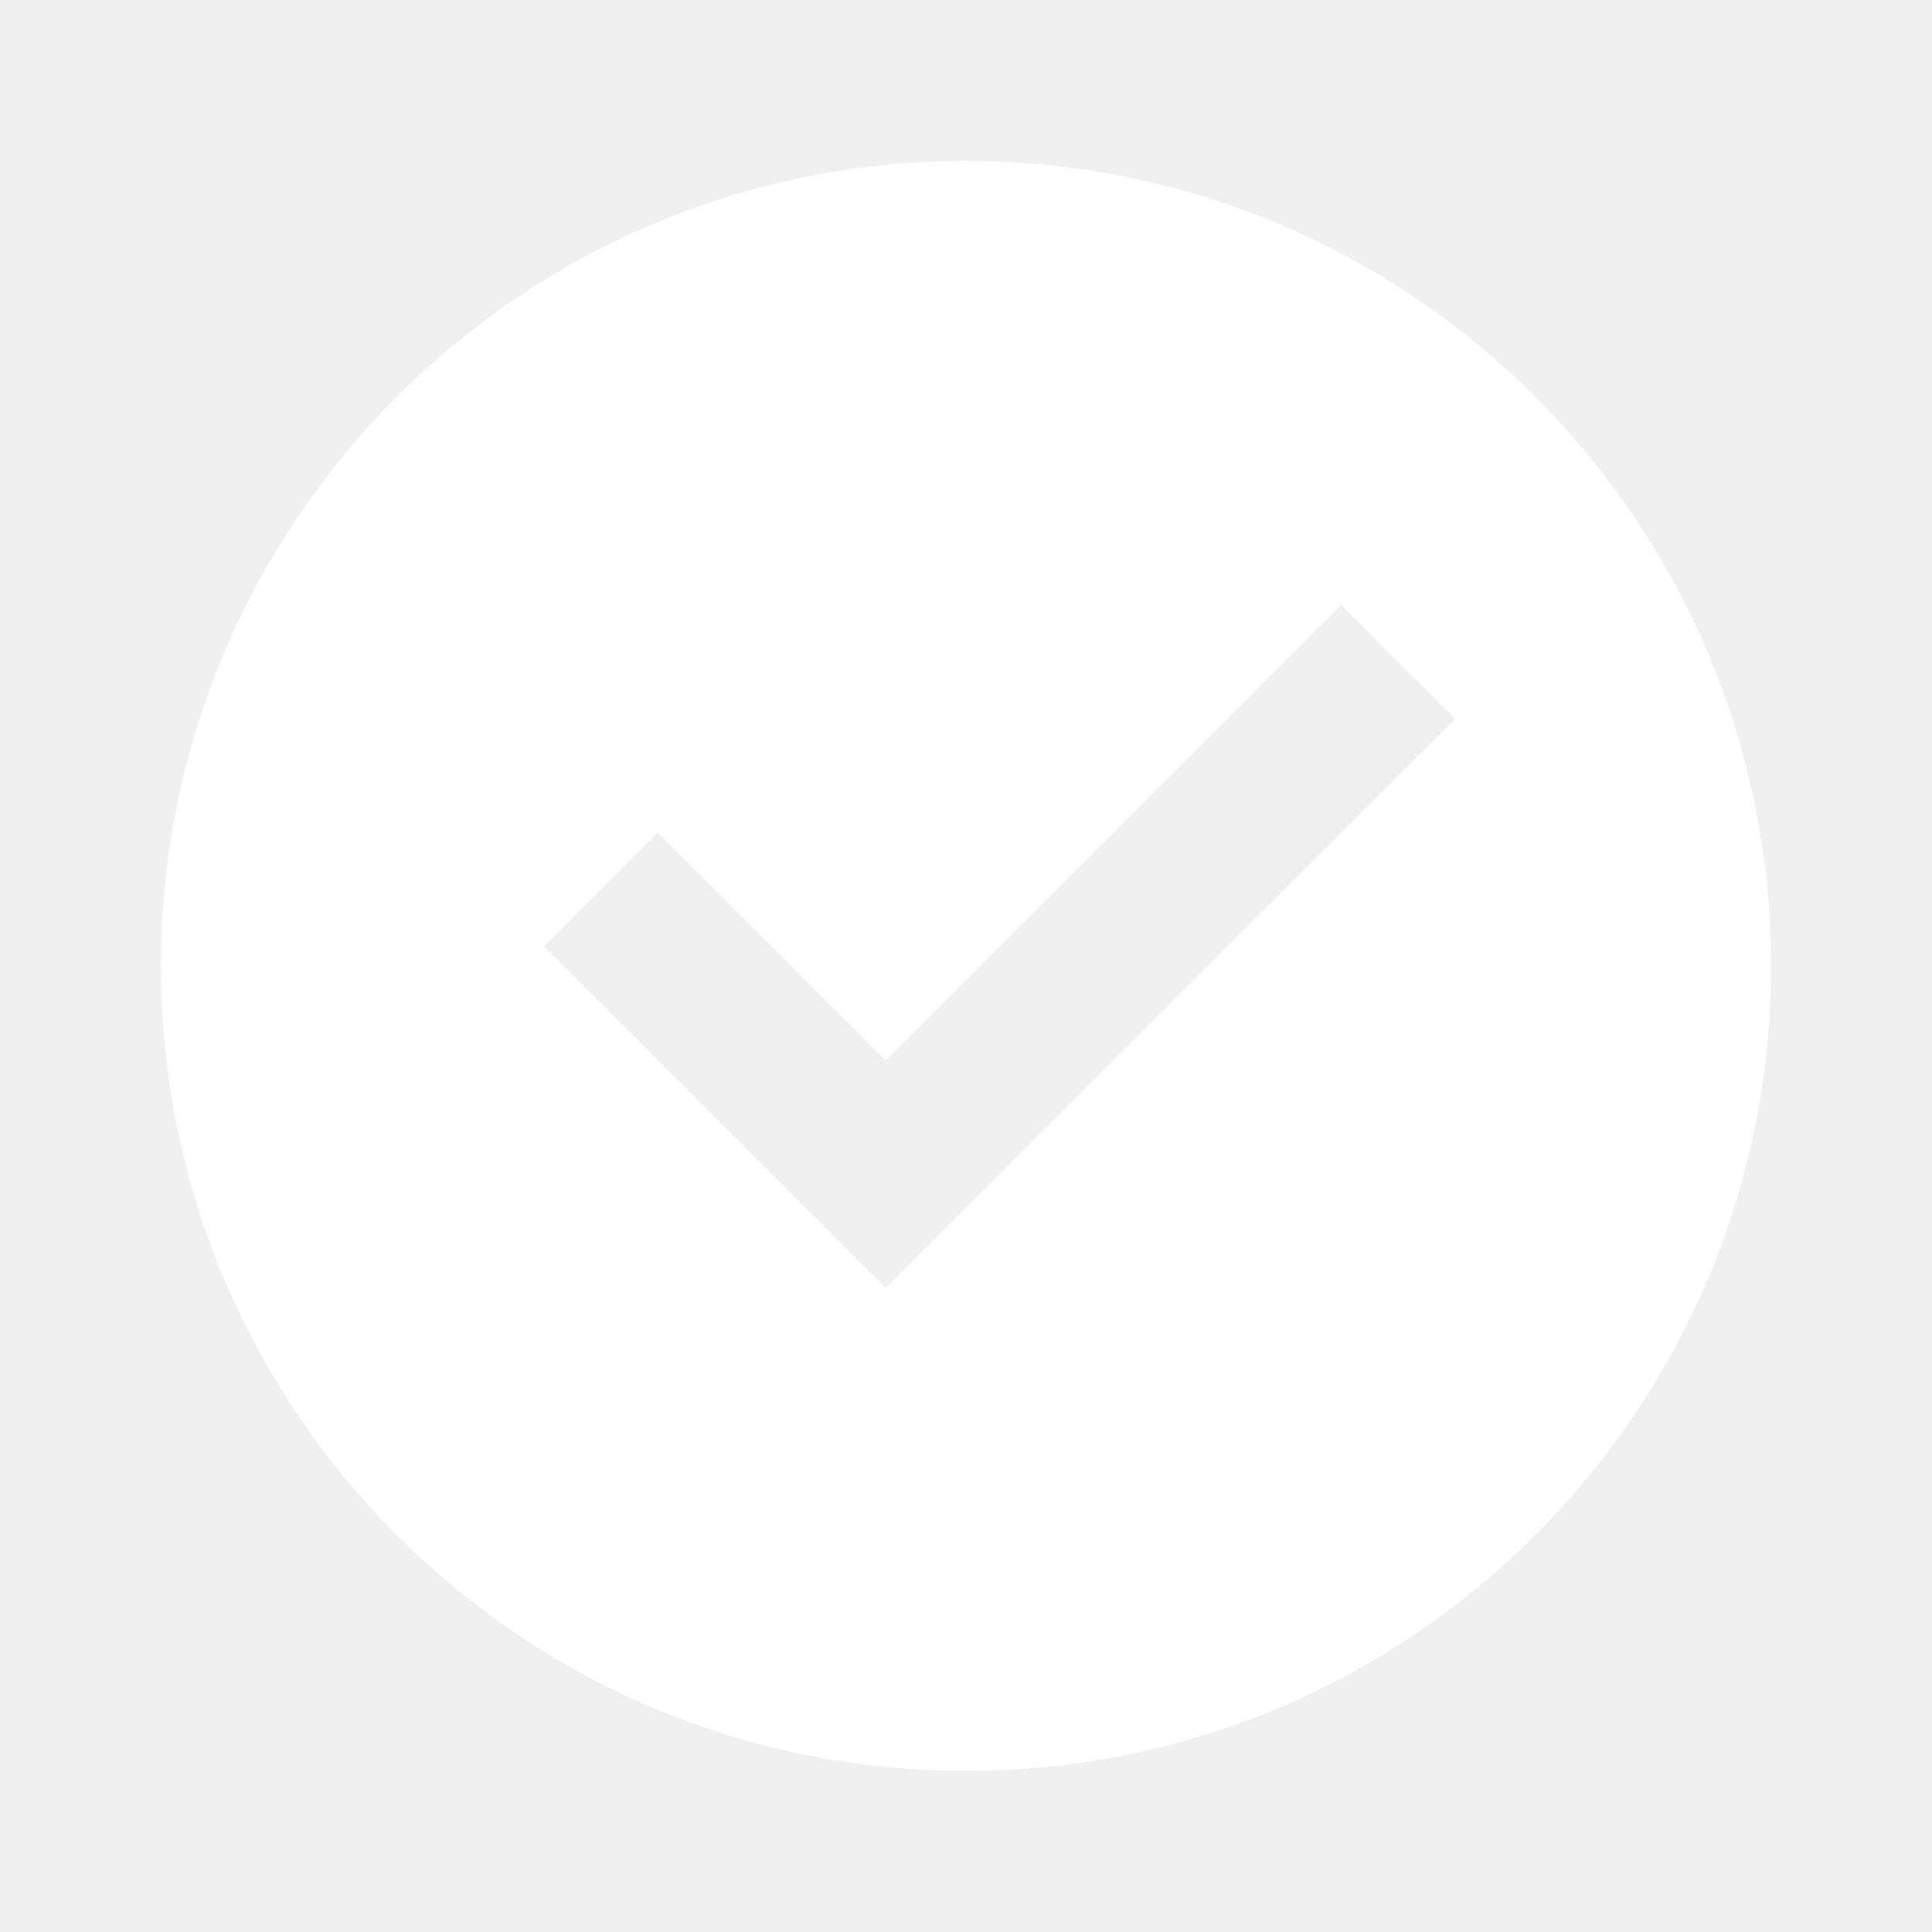
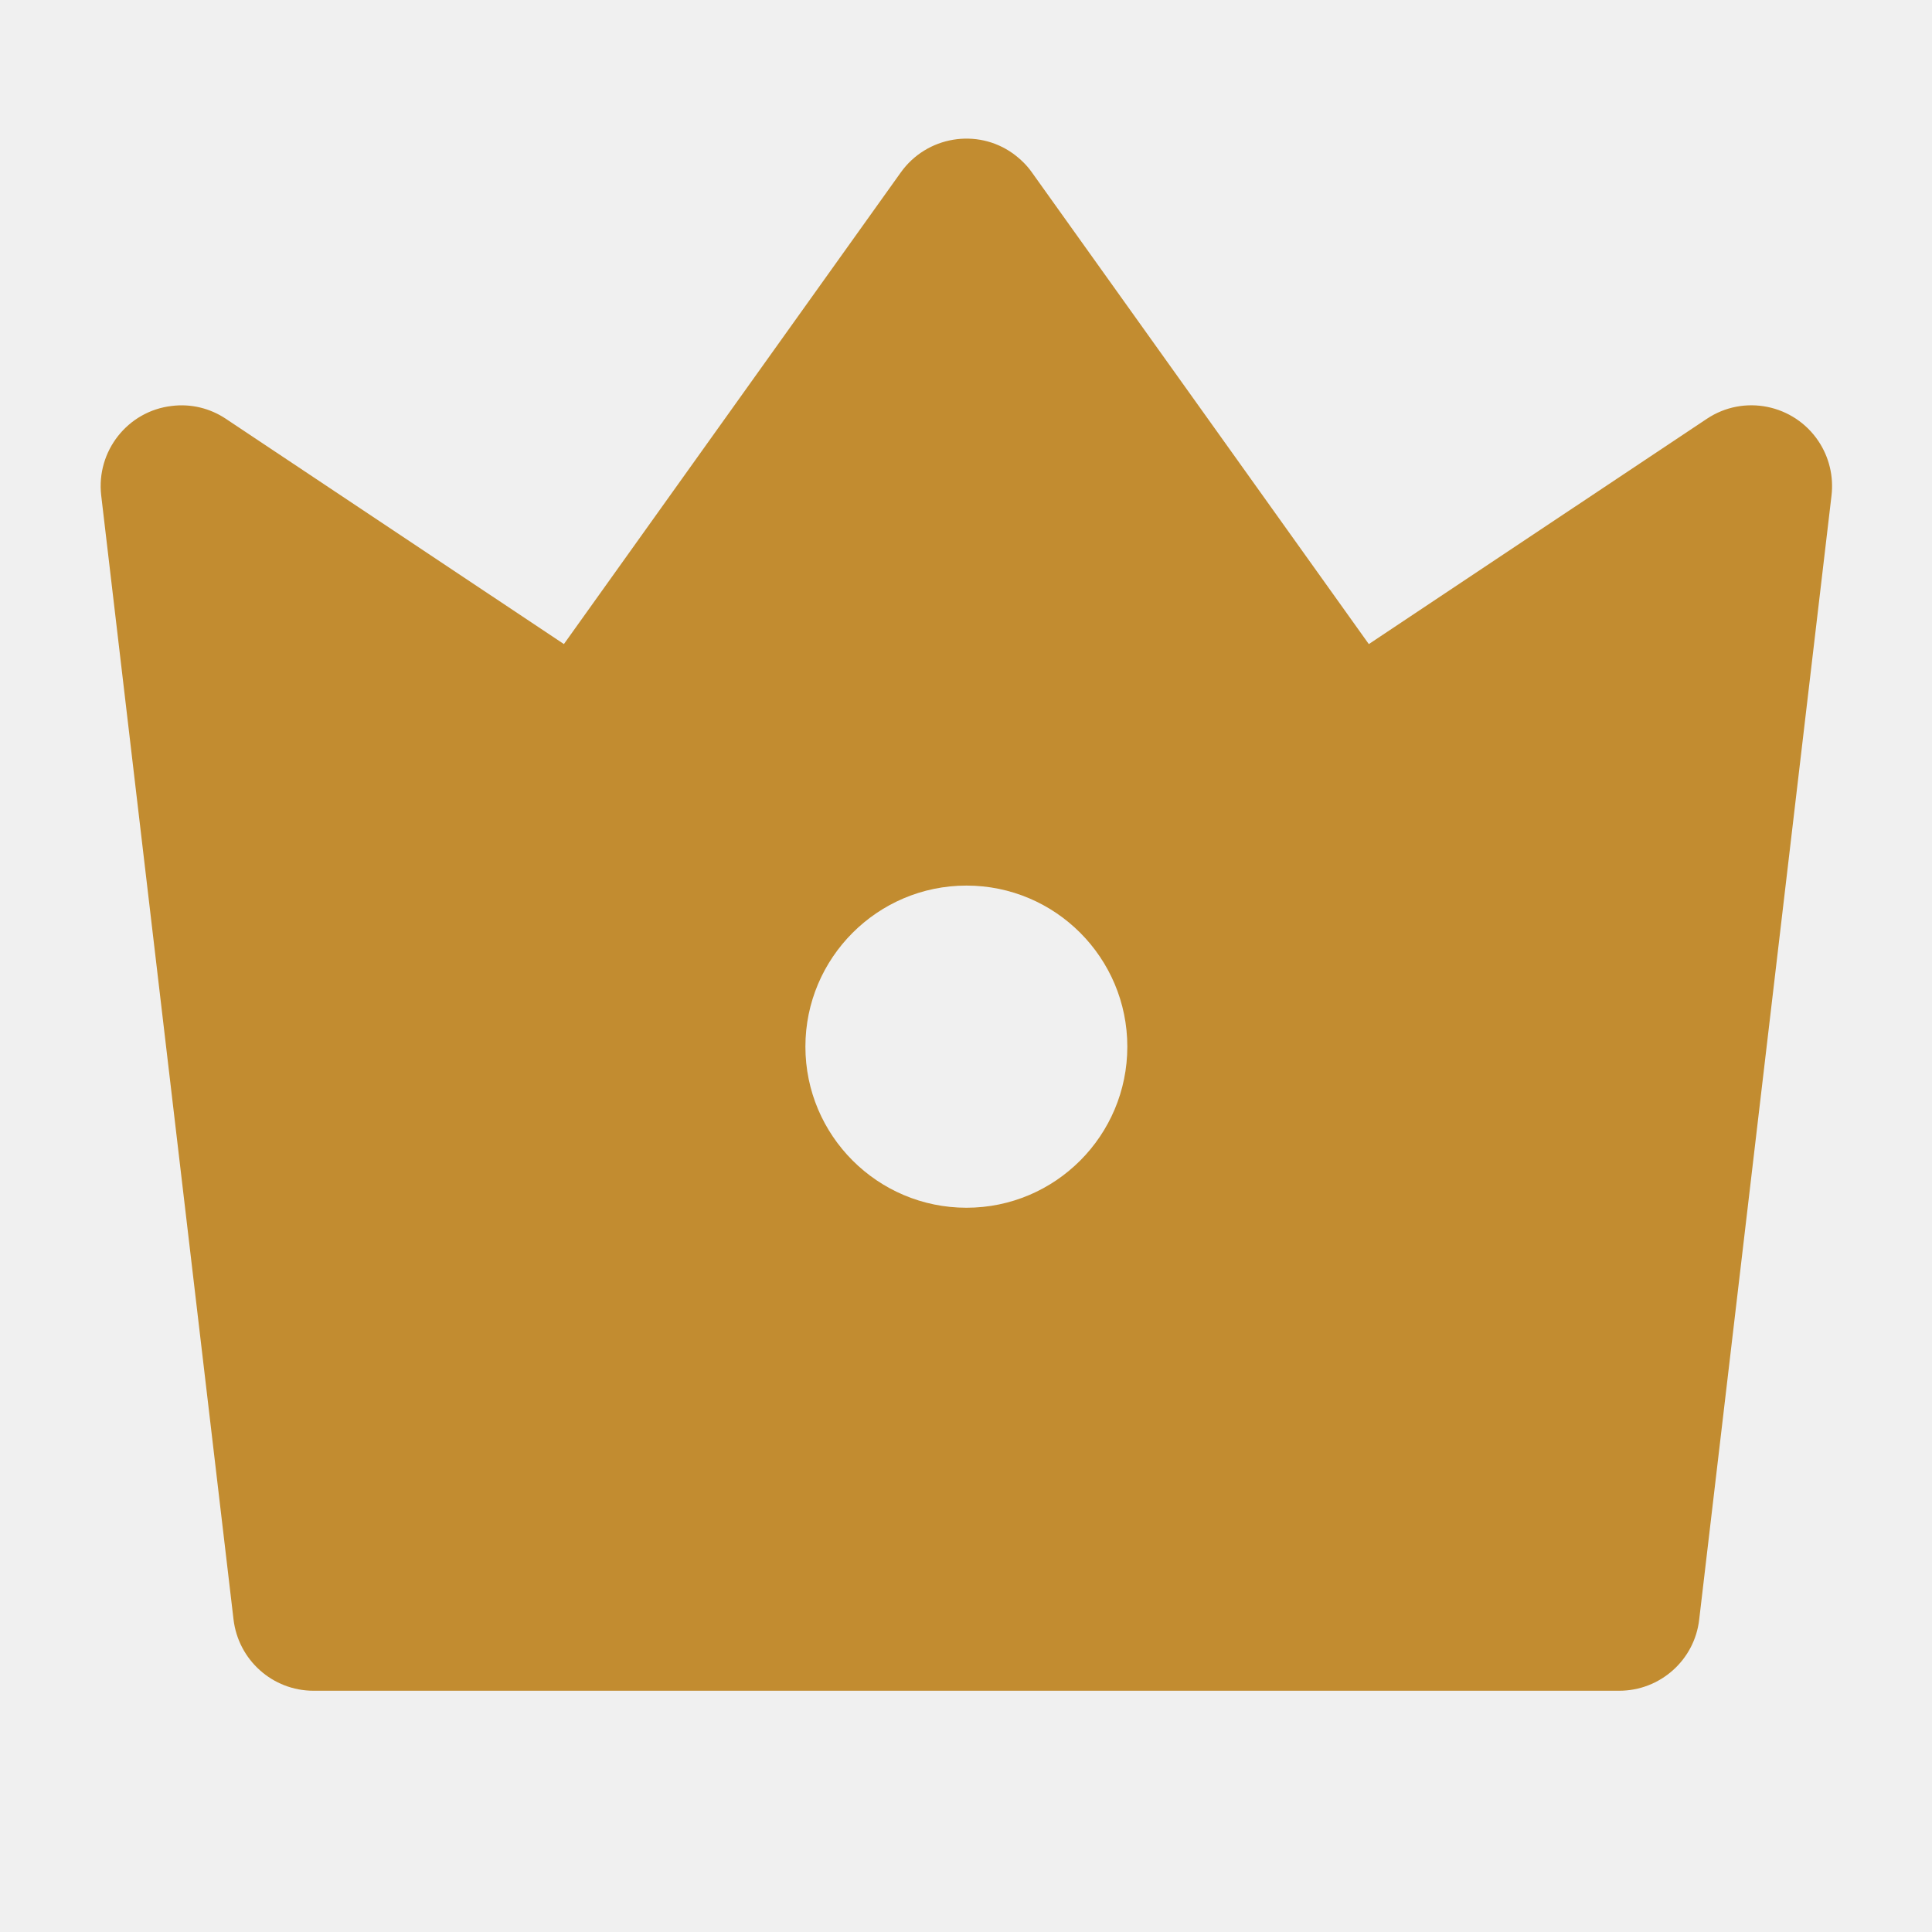
- <svg xmlns="http://www.w3.org/2000/svg" width="10" height="10" viewBox="0 0 10 10" fill="none">
-   <g clip-path="url(#clip0_1225_3566)">
-     <path d="M5 9.166C2.699 9.166 0.833 7.301 0.833 5C0.833 2.698 2.699 0.833 5 0.833C7.301 0.833 9.167 2.698 9.167 5C9.167 7.301 7.301 9.166 5 9.166ZM4.584 6.666L7.531 3.72L6.941 3.131L4.584 5.488L3.406 4.309L2.817 4.899L4.584 6.666Z" fill="white" />
-   </g>
-   <defs>
-     <clipPath id="clip0_1225_3566">
-       <rect width="10" height="10" fill="white" />
-     </clipPath>
-   </defs>
+ <svg xmlns="http://www.w3.org/2000/svg" width="8" height="8" viewBox="0 0 8 8" fill="none">
+   <path d="M0.935 1.734L2.335 2.667L3.73 0.714C3.837 0.564 4.046 0.529 4.195 0.636C4.225 0.658 4.252 0.684 4.273 0.714L5.668 2.667L7.068 1.734C7.221 1.632 7.428 1.674 7.53 1.827C7.574 1.893 7.593 1.972 7.584 2.051L7.036 6.706C7.017 6.874 6.874 7.001 6.705 7.001H1.298C1.129 7.001 0.987 6.874 0.967 6.706L0.419 2.051C0.398 1.868 0.529 1.702 0.711 1.681C0.79 1.671 0.869 1.69 0.935 1.734ZM4.002 5.001C4.37 5.001 4.668 4.702 4.668 4.334C4.668 3.966 4.37 3.667 4.002 3.667C3.634 3.667 3.335 3.966 3.335 4.334C3.335 4.702 3.634 5.001 4.002 5.001Z" fill="#C28C30" />
</svg>
